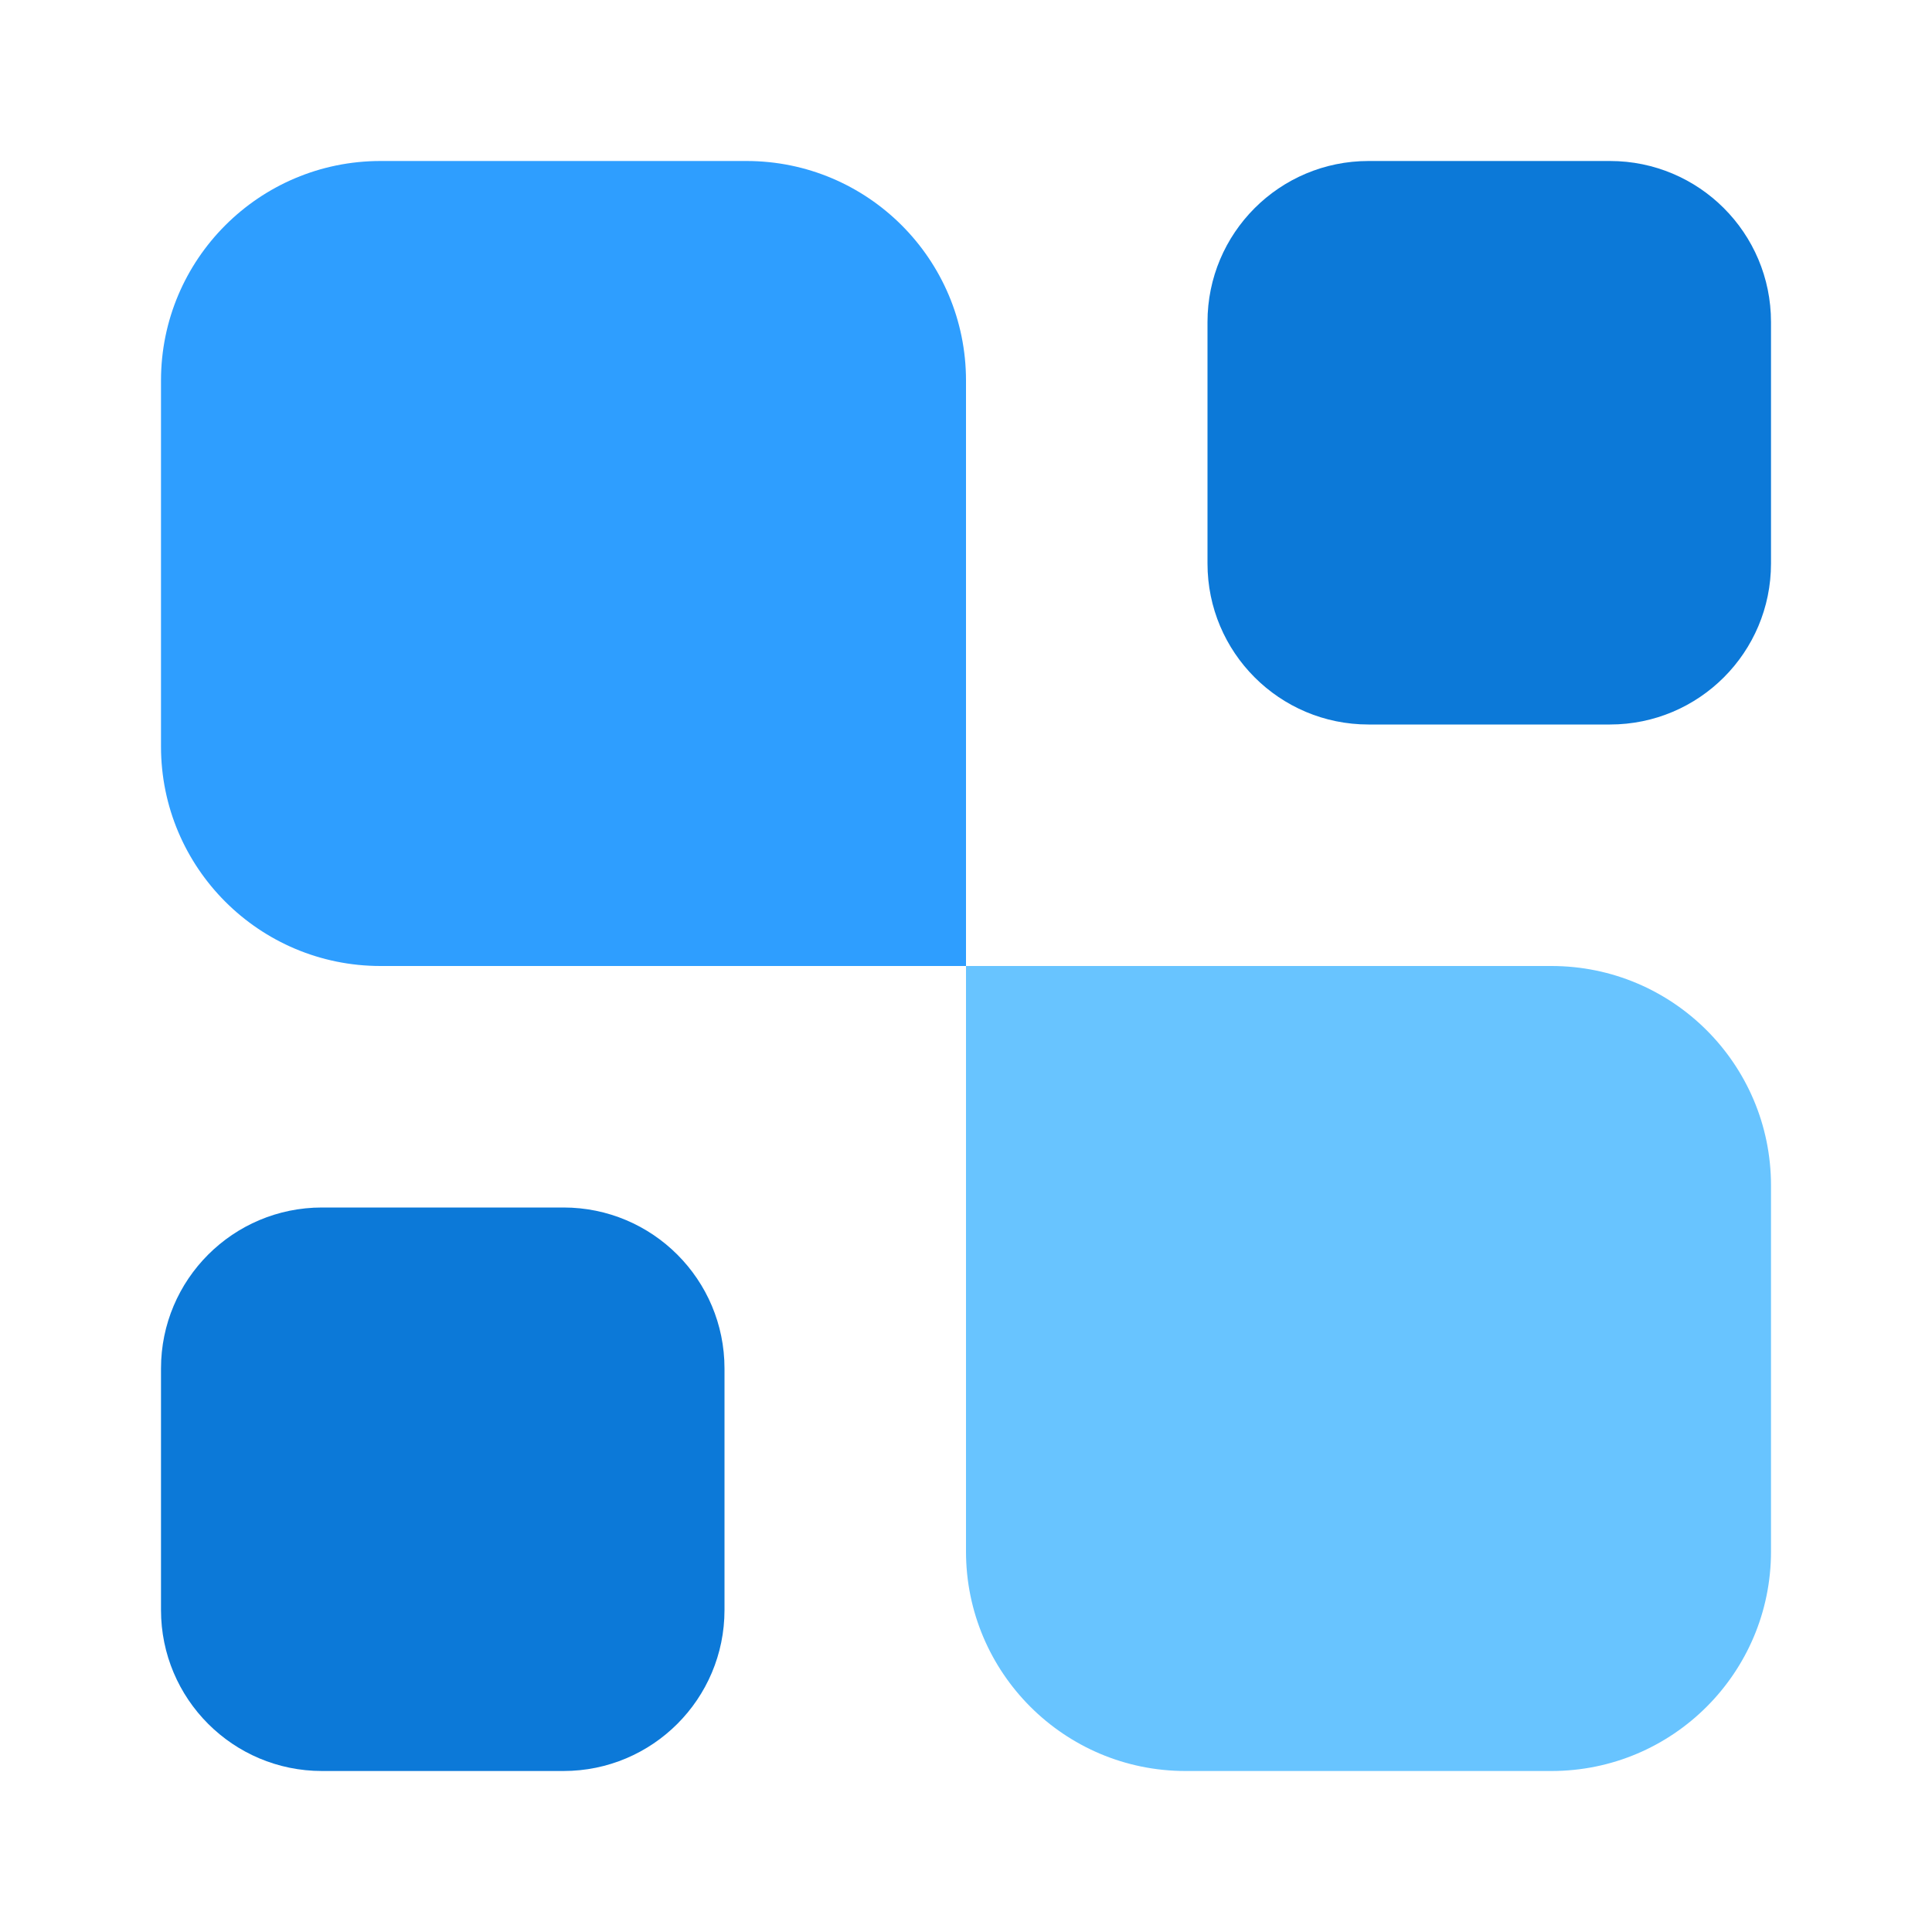
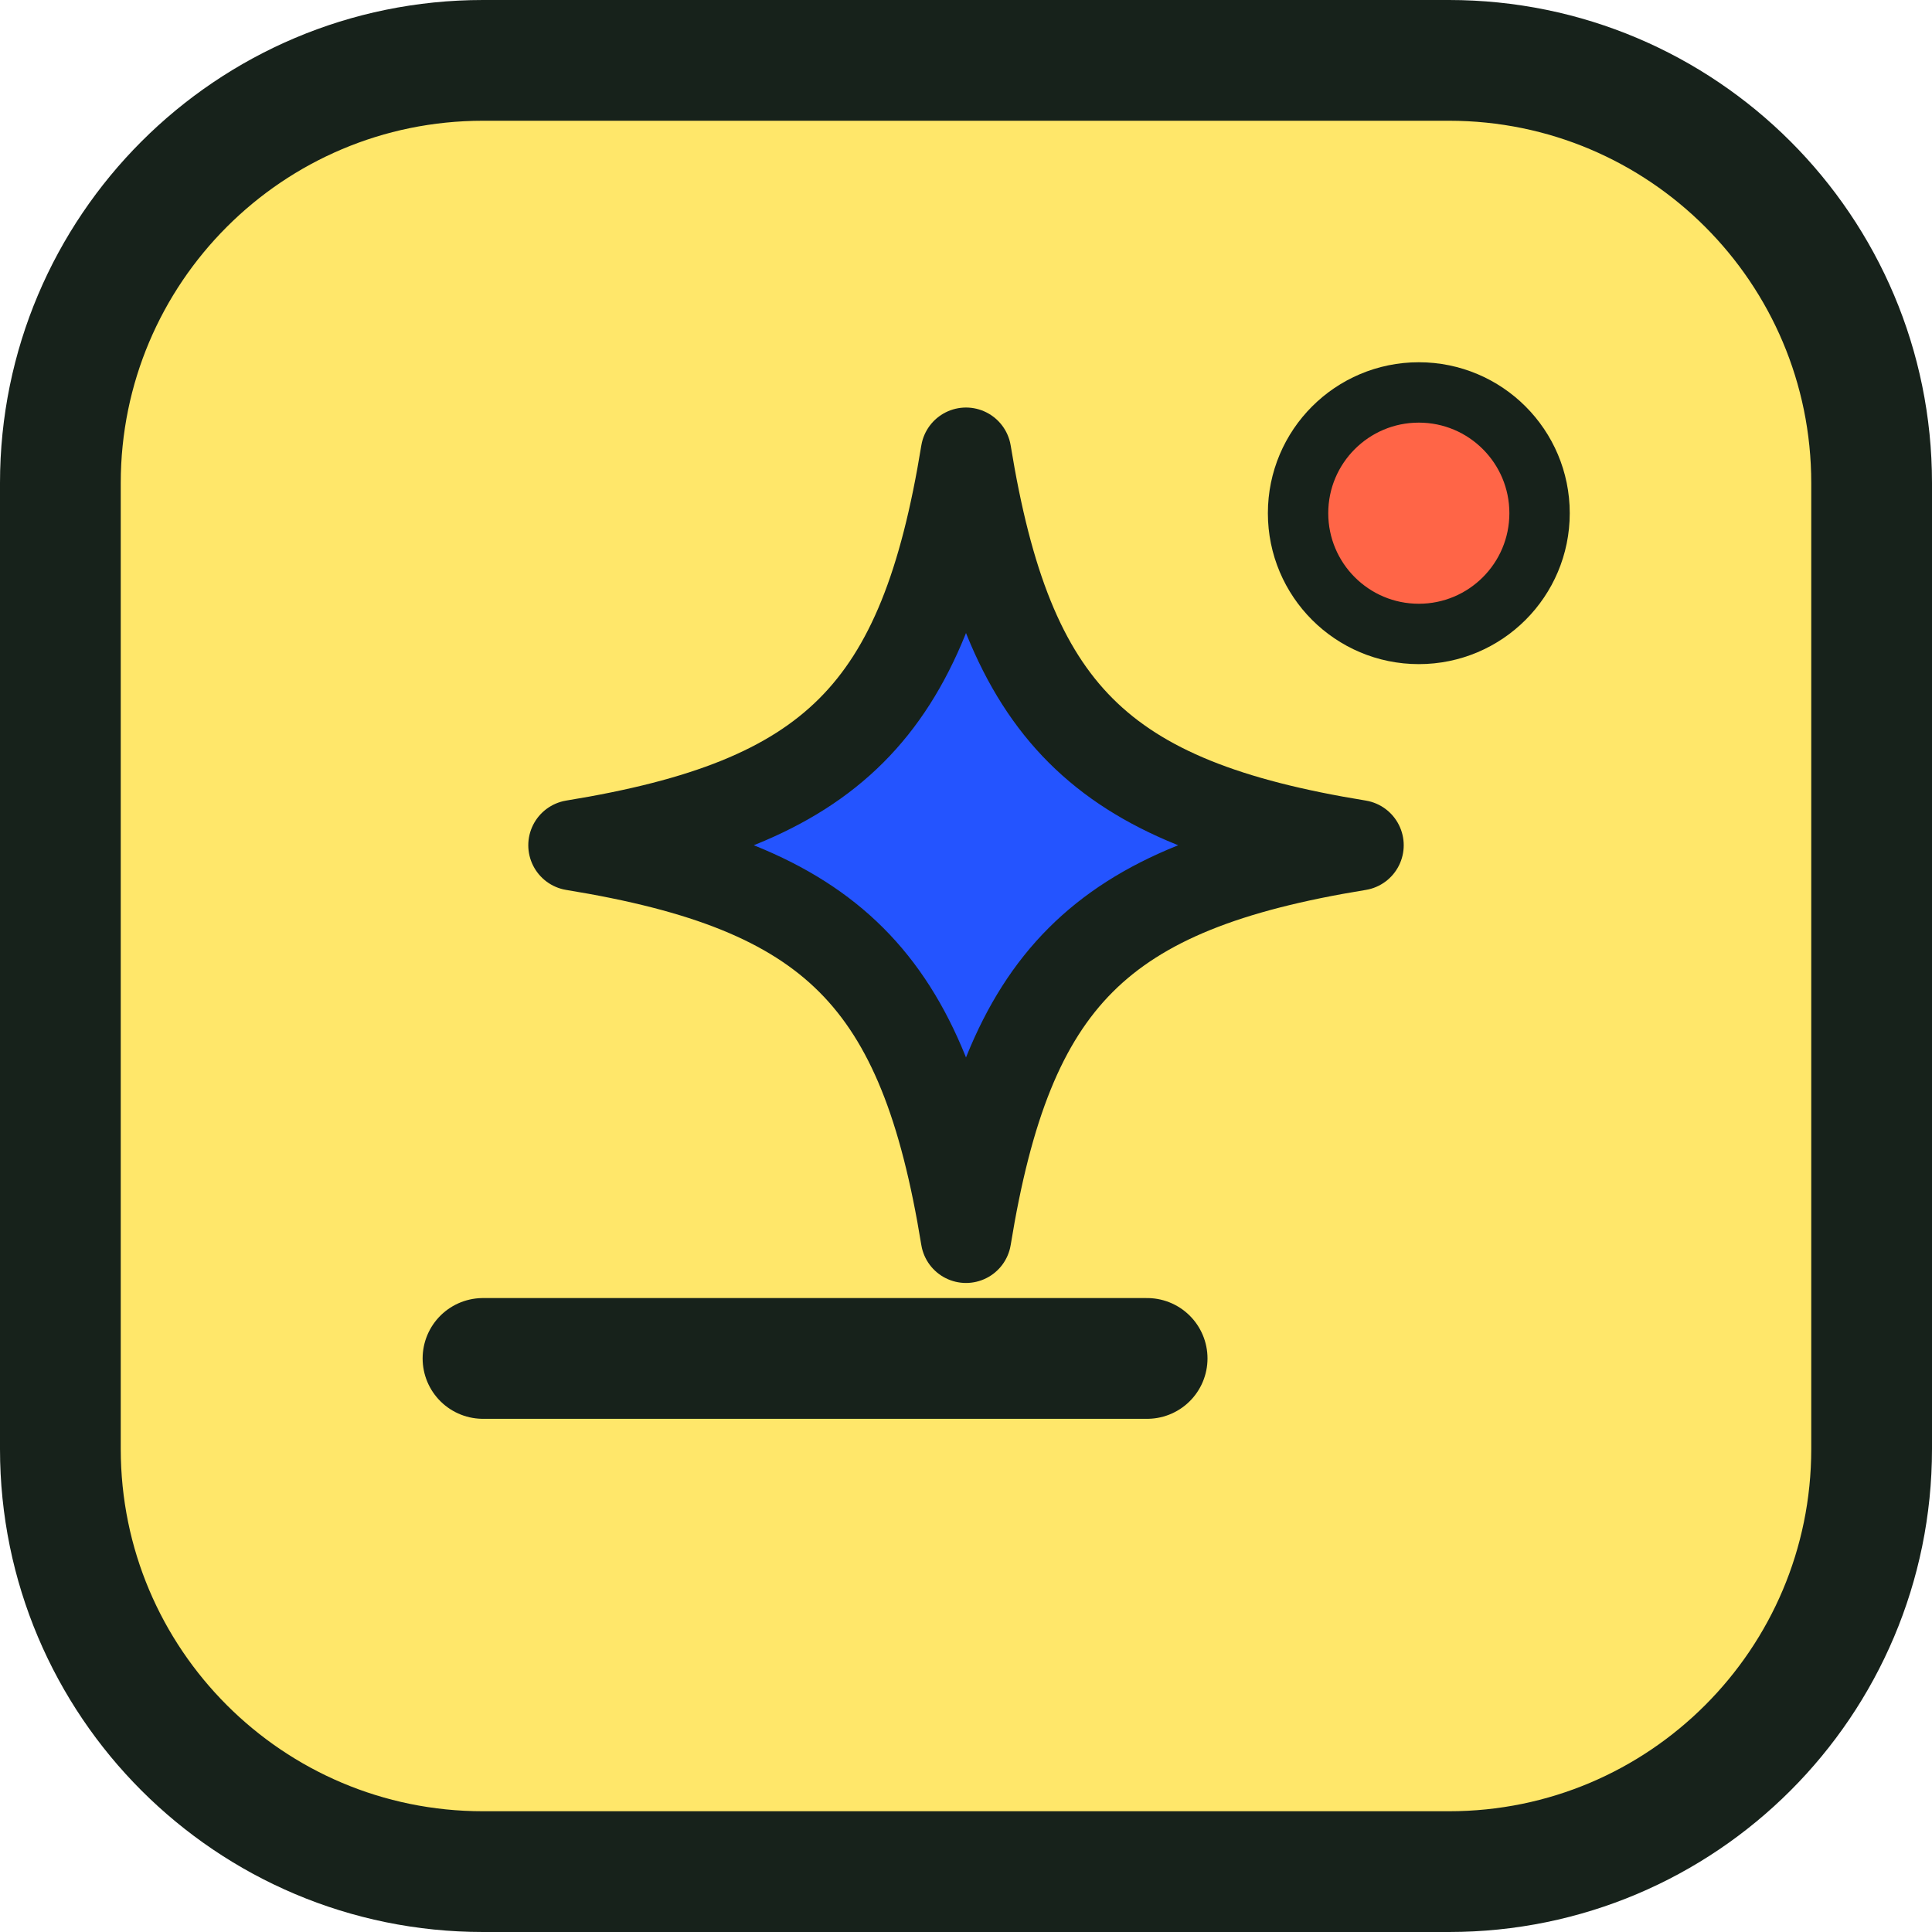
- <svg xmlns="http://www.w3.org/2000/svg" width="24" height="24" viewBox="0 0 24 24" fill="none">
-   <path d="M22 19.273C22 20.779 20.779 22 19.273 22H14.727C13.221 22 12 20.779 12 19.273V12H19.273C20.779 12 22 13.221 22 14.727V19.273Z" fill="#68C4FF" />
-   <path d="M20 2C21.105 2 22 2.895 22 4V7C22 8.105 21.105 9 20 9H17C15.895 9 15 8.105 15 7V4C15 2.895 15.895 2 17 2H20Z" fill="#0C79D8" />
-   <path d="M7 15C8.105 15 9 15.895 9 17V20C9 21.105 8.105 22 7 22H4C2.895 22 2 21.105 2 20V17C2 15.895 2.895 15 4 15H7Z" fill="#0C79D8" />
-   <path d="M12 12H4.727C3.221 12 2 10.779 2 9.273V4.727C2 3.221 3.221 2 4.727 2H9.273C10.779 2 12 3.221 12 4.727V12Z" fill="#2E9EFF" />
+ <svg xmlns="http://www.w3.org/2000/svg" width="32" height="32" viewBox="0 0 32 32" fill="none">
+   <rect x="1" y="1" width="30" height="30" rx="7" fill="#FFE76A" stroke="#17221B" stroke-width="2" />
+   <path d="M16 7.5C16.7 11.8 18.2 13.3 22.5 14C18.2 14.7 16.7 16.2 16 20.5C15.3 16.2 13.8 14.7 9.5 14C13.8 13.3 15.3 11.8 16 7.5Z" fill="#2454FF" stroke="#17221B" stroke-width="1.5" stroke-linejoin="round" />
+   <circle cx="23.5" cy="8.5" r="2" fill="#FF6547" stroke="#17221B" />
+   <path d="M8 22.5H19" stroke="#17221B" stroke-width="2" stroke-linecap="round" />
</svg>
